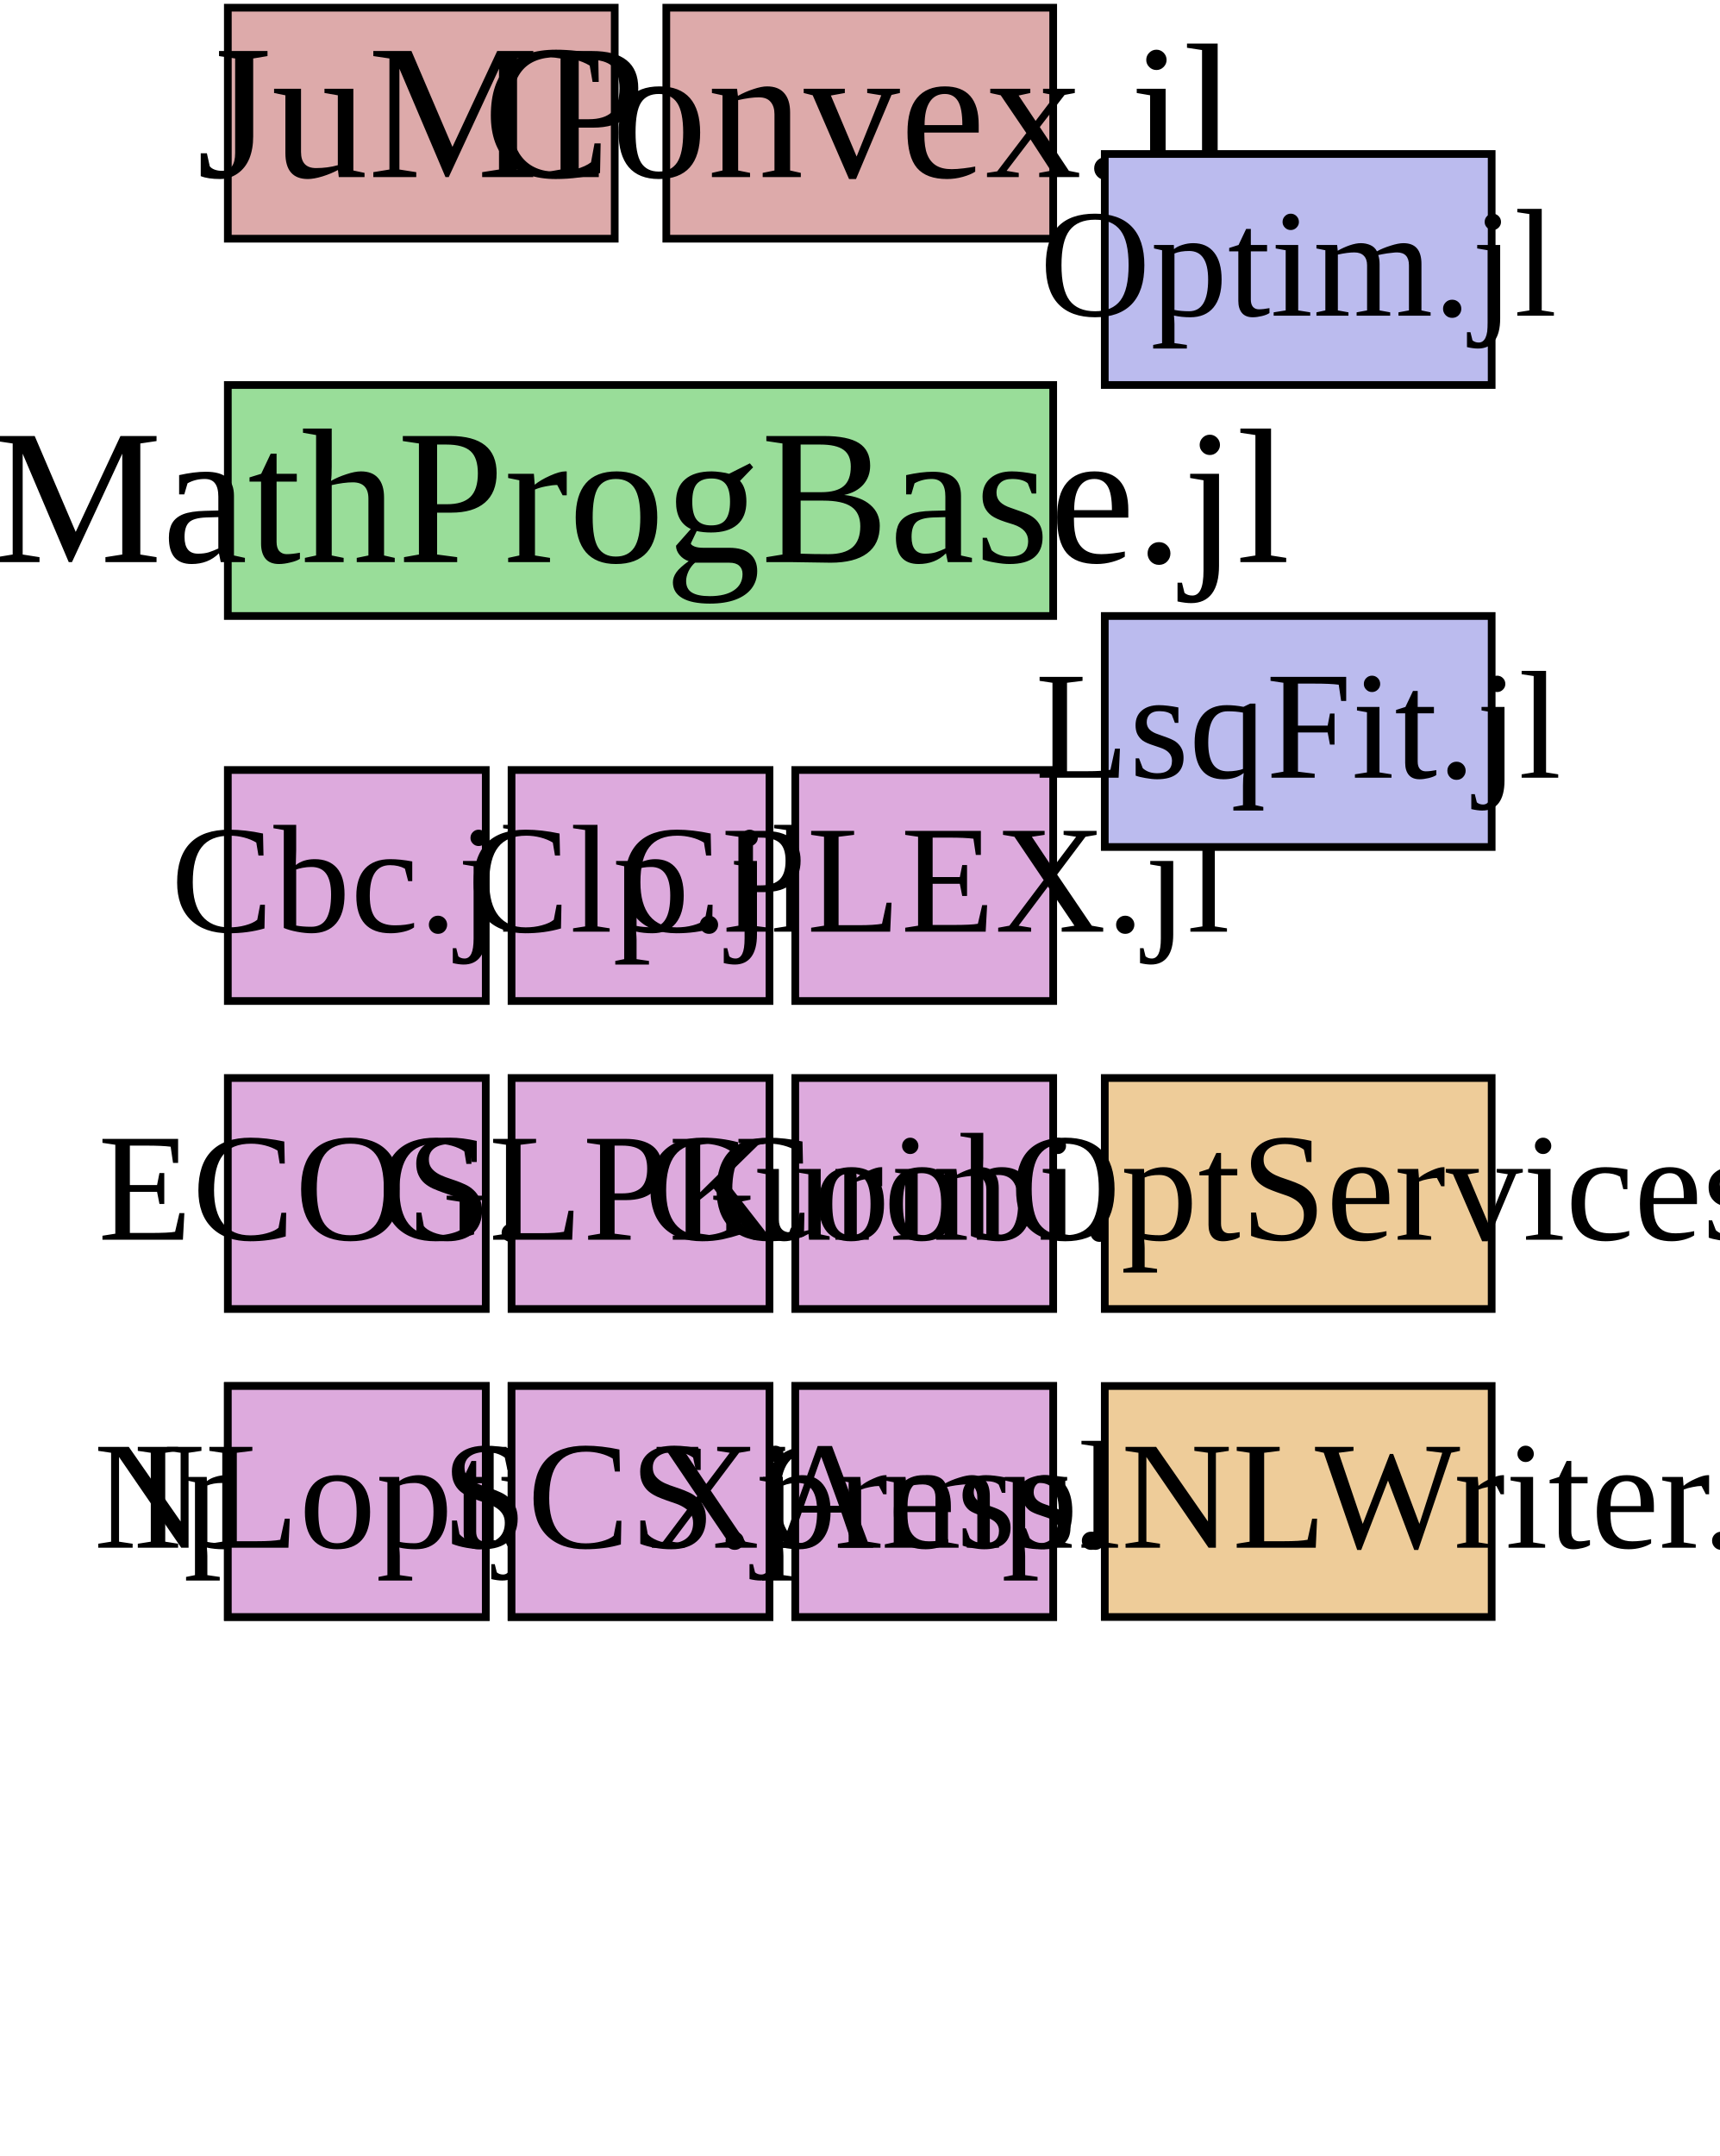
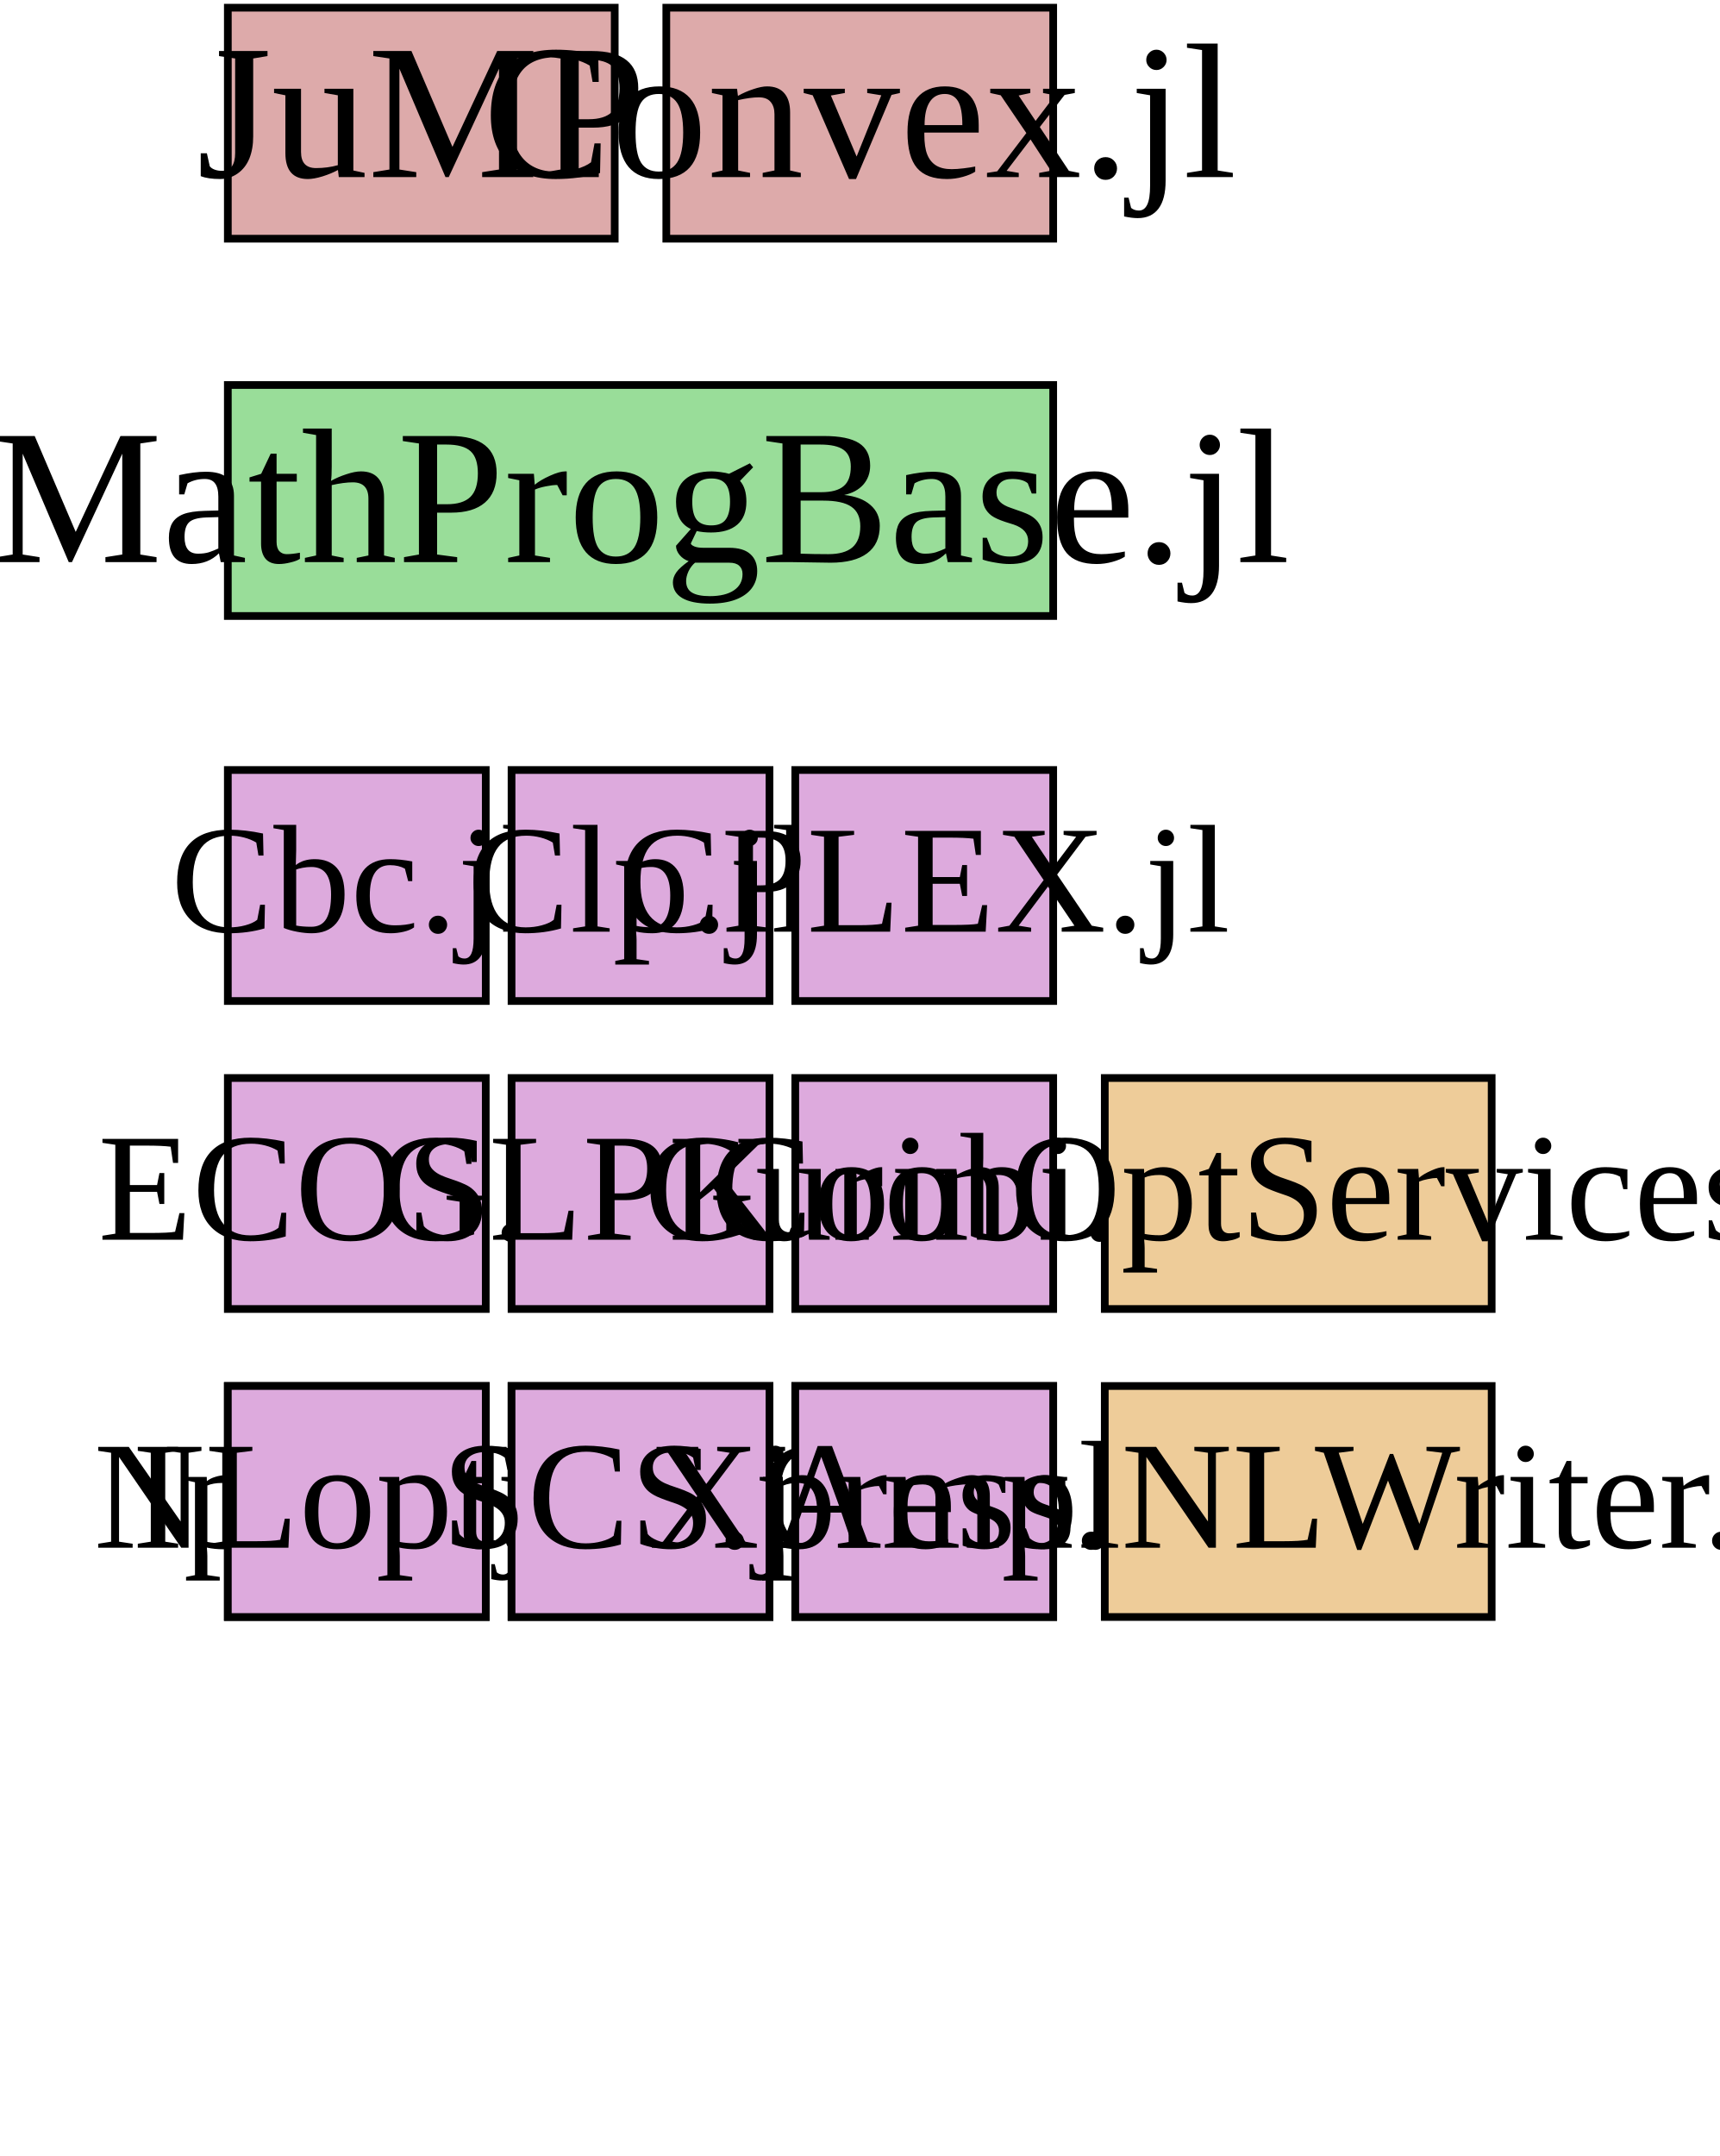
<svg xmlns="http://www.w3.org/2000/svg" version="1.1" baseProfile="full" width="100%" height="280" style="margin-top: 20px">
  <g fill="#DAA" text-anchor="middle" font-size="25">
    <rect x="1%" y="1" width="30%" height="30" stroke="black" />
    <text x="16%" y="23" fill="black">JuMP</text>
    <rect x="35%" y="1" width="30%" height="30" stroke="black" />
    <text x="50%" y="23" fill="black">Convex.jl</text>
  </g>
  <g fill="#9D9" text-anchor="middle">
    <rect x="1%" y="50" width="64%" height="30" stroke="black" />
    <text x="33%" y="73" font-size="25" fill="black">MathProgBase.jl</text>
  </g>
  <g fill="#DAD" font-size="20" text-anchor="middle">
    <rect x="1%" y="100" width="20%" height="30" stroke="black" />
    <text x="11%" y="121" fill="black">Cbc.jl</text>
    <rect x="23%" y="100" width="20%" height="30" stroke="black" />
    <text x="33%" y="121" fill="black">Clp.jl</text>
    <rect x="45%" y="100" width="20%" height="30" stroke="black" />
    <text x="55%" y="121" fill="black">CPLEX.jl</text>
    <rect x="1%" y="140" width="20%" height="30" stroke="black" />
    <text x="11%" y="161" fill="black">ECOS.jl</text>
    <rect x="23%" y="140" width="20%" height="30" stroke="black" />
    <text x="33%" y="161" fill="black">GLPK.jl</text>
    <rect x="45%" y="140" width="20%" height="30" stroke="black" />
    <text x="55%" y="161" fill="black">Gurobi.jl</text>
    <rect x="1%" y="180" width="20%" height="30" stroke="black" />
    <text x="11%" y="201" fill="black">Ipopt.jl</text>
    <rect x="23%" y="180" width="20%" height="30" stroke="black" />
    <text x="33%" y="201" fill="black">KNITRO.jl</text>
    <rect x="45%" y="180" width="20%" height="30" stroke="black" />
    <text x="55%" y="201" fill="black">Mosek.jl</text>
    <rect x="1%" y="180" width="20%" height="30" stroke="black" />
    <text x="11%" y="201" fill="black">NLopt.jl</text>
    <rect x="23%" y="180" width="20%" height="30" stroke="black" />
    <text x="33%" y="201" fill="black">SCS.jl</text>
    <rect x="45%" y="180" width="20%" height="30" stroke="black" />
    <text x="55%" y="201" fill="black">Xpress.jl</text>
  </g>
-   <g fill="#BBE" font-size="20" text-anchor="middle">
-     <rect x="69%" y="20" width="30%" height="30" stroke="black" />
-     <text x="84%" y="41" fill="black">Optim.jl</text>
-     <rect x="69%" y="80" width="30%" height="30" stroke="black" />
-     <text x="84%" y="101" fill="black">LsqFit.jl</text>
-   </g>
  <g fill="#EC9" font-size="20" text-anchor="middle">
    <rect x="69%" y="140" width="30%" height="30" stroke="black" />
    <text x="84%" y="161" fill="black">CoinOptServices.jl</text>
    <rect x="69%" y="180" width="30%" height="30" stroke="black" />
    <text x="84%" y="201" fill="black">AmplNLWriter.jl</text>
  </g>
</svg>
